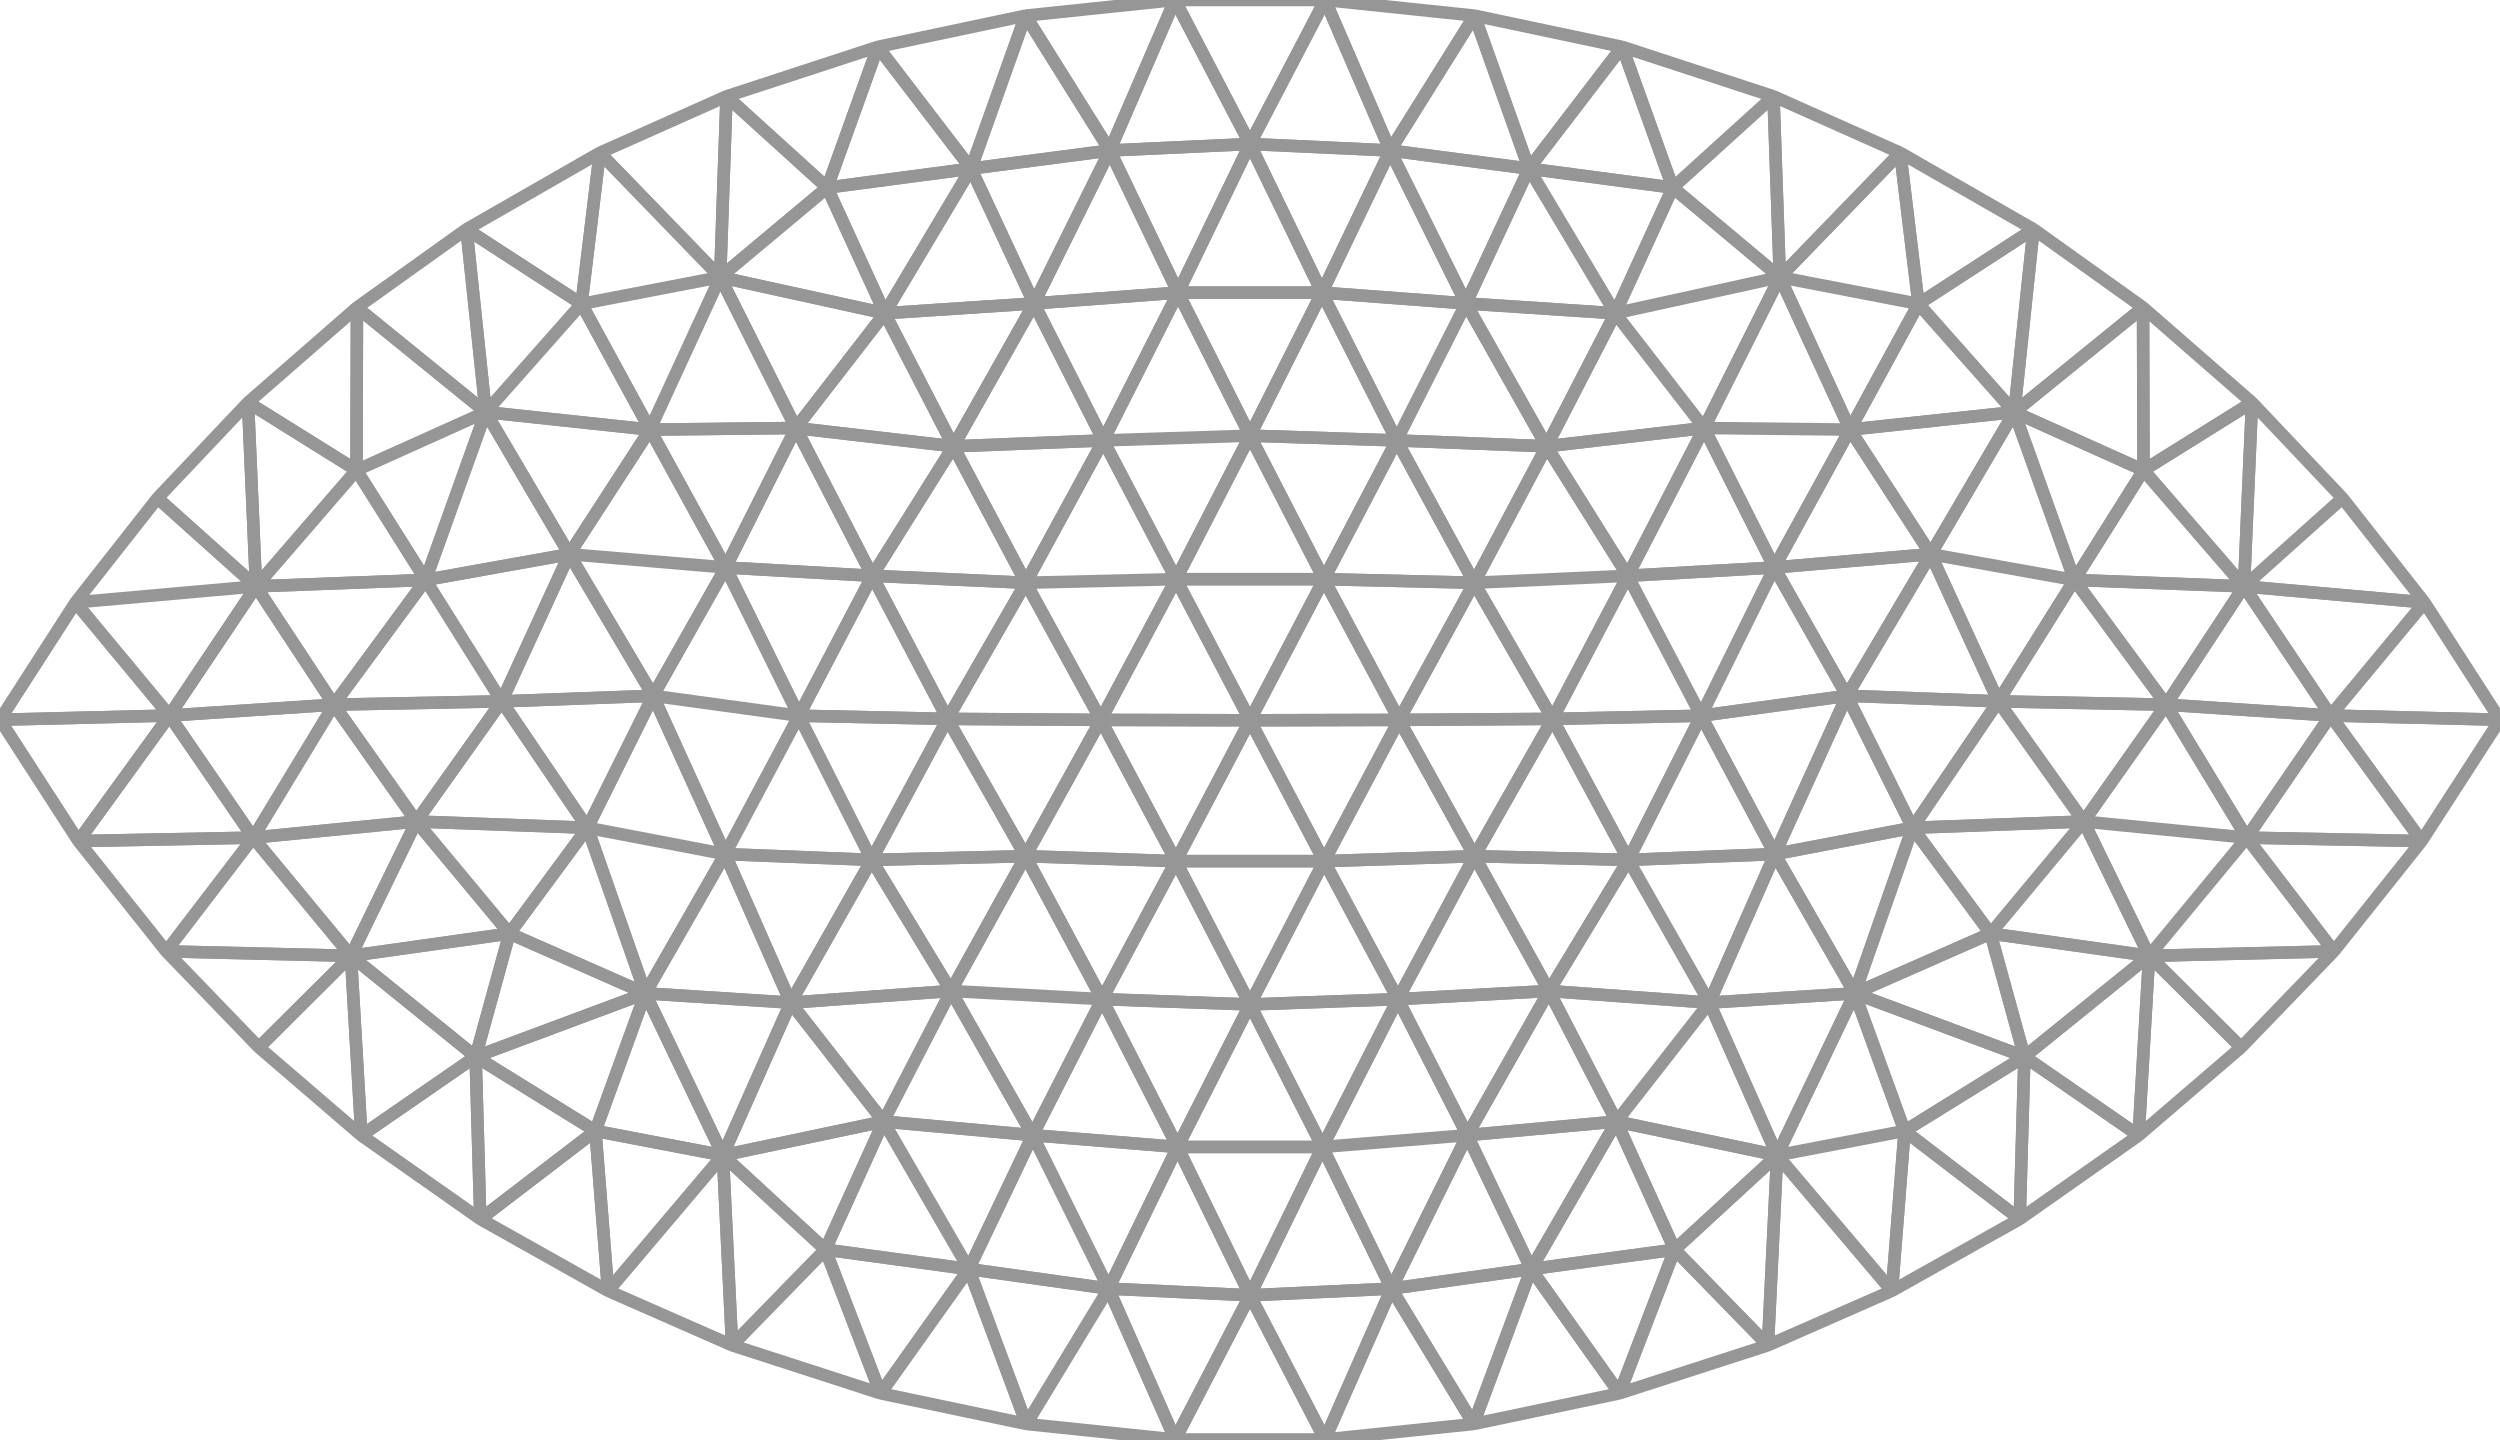
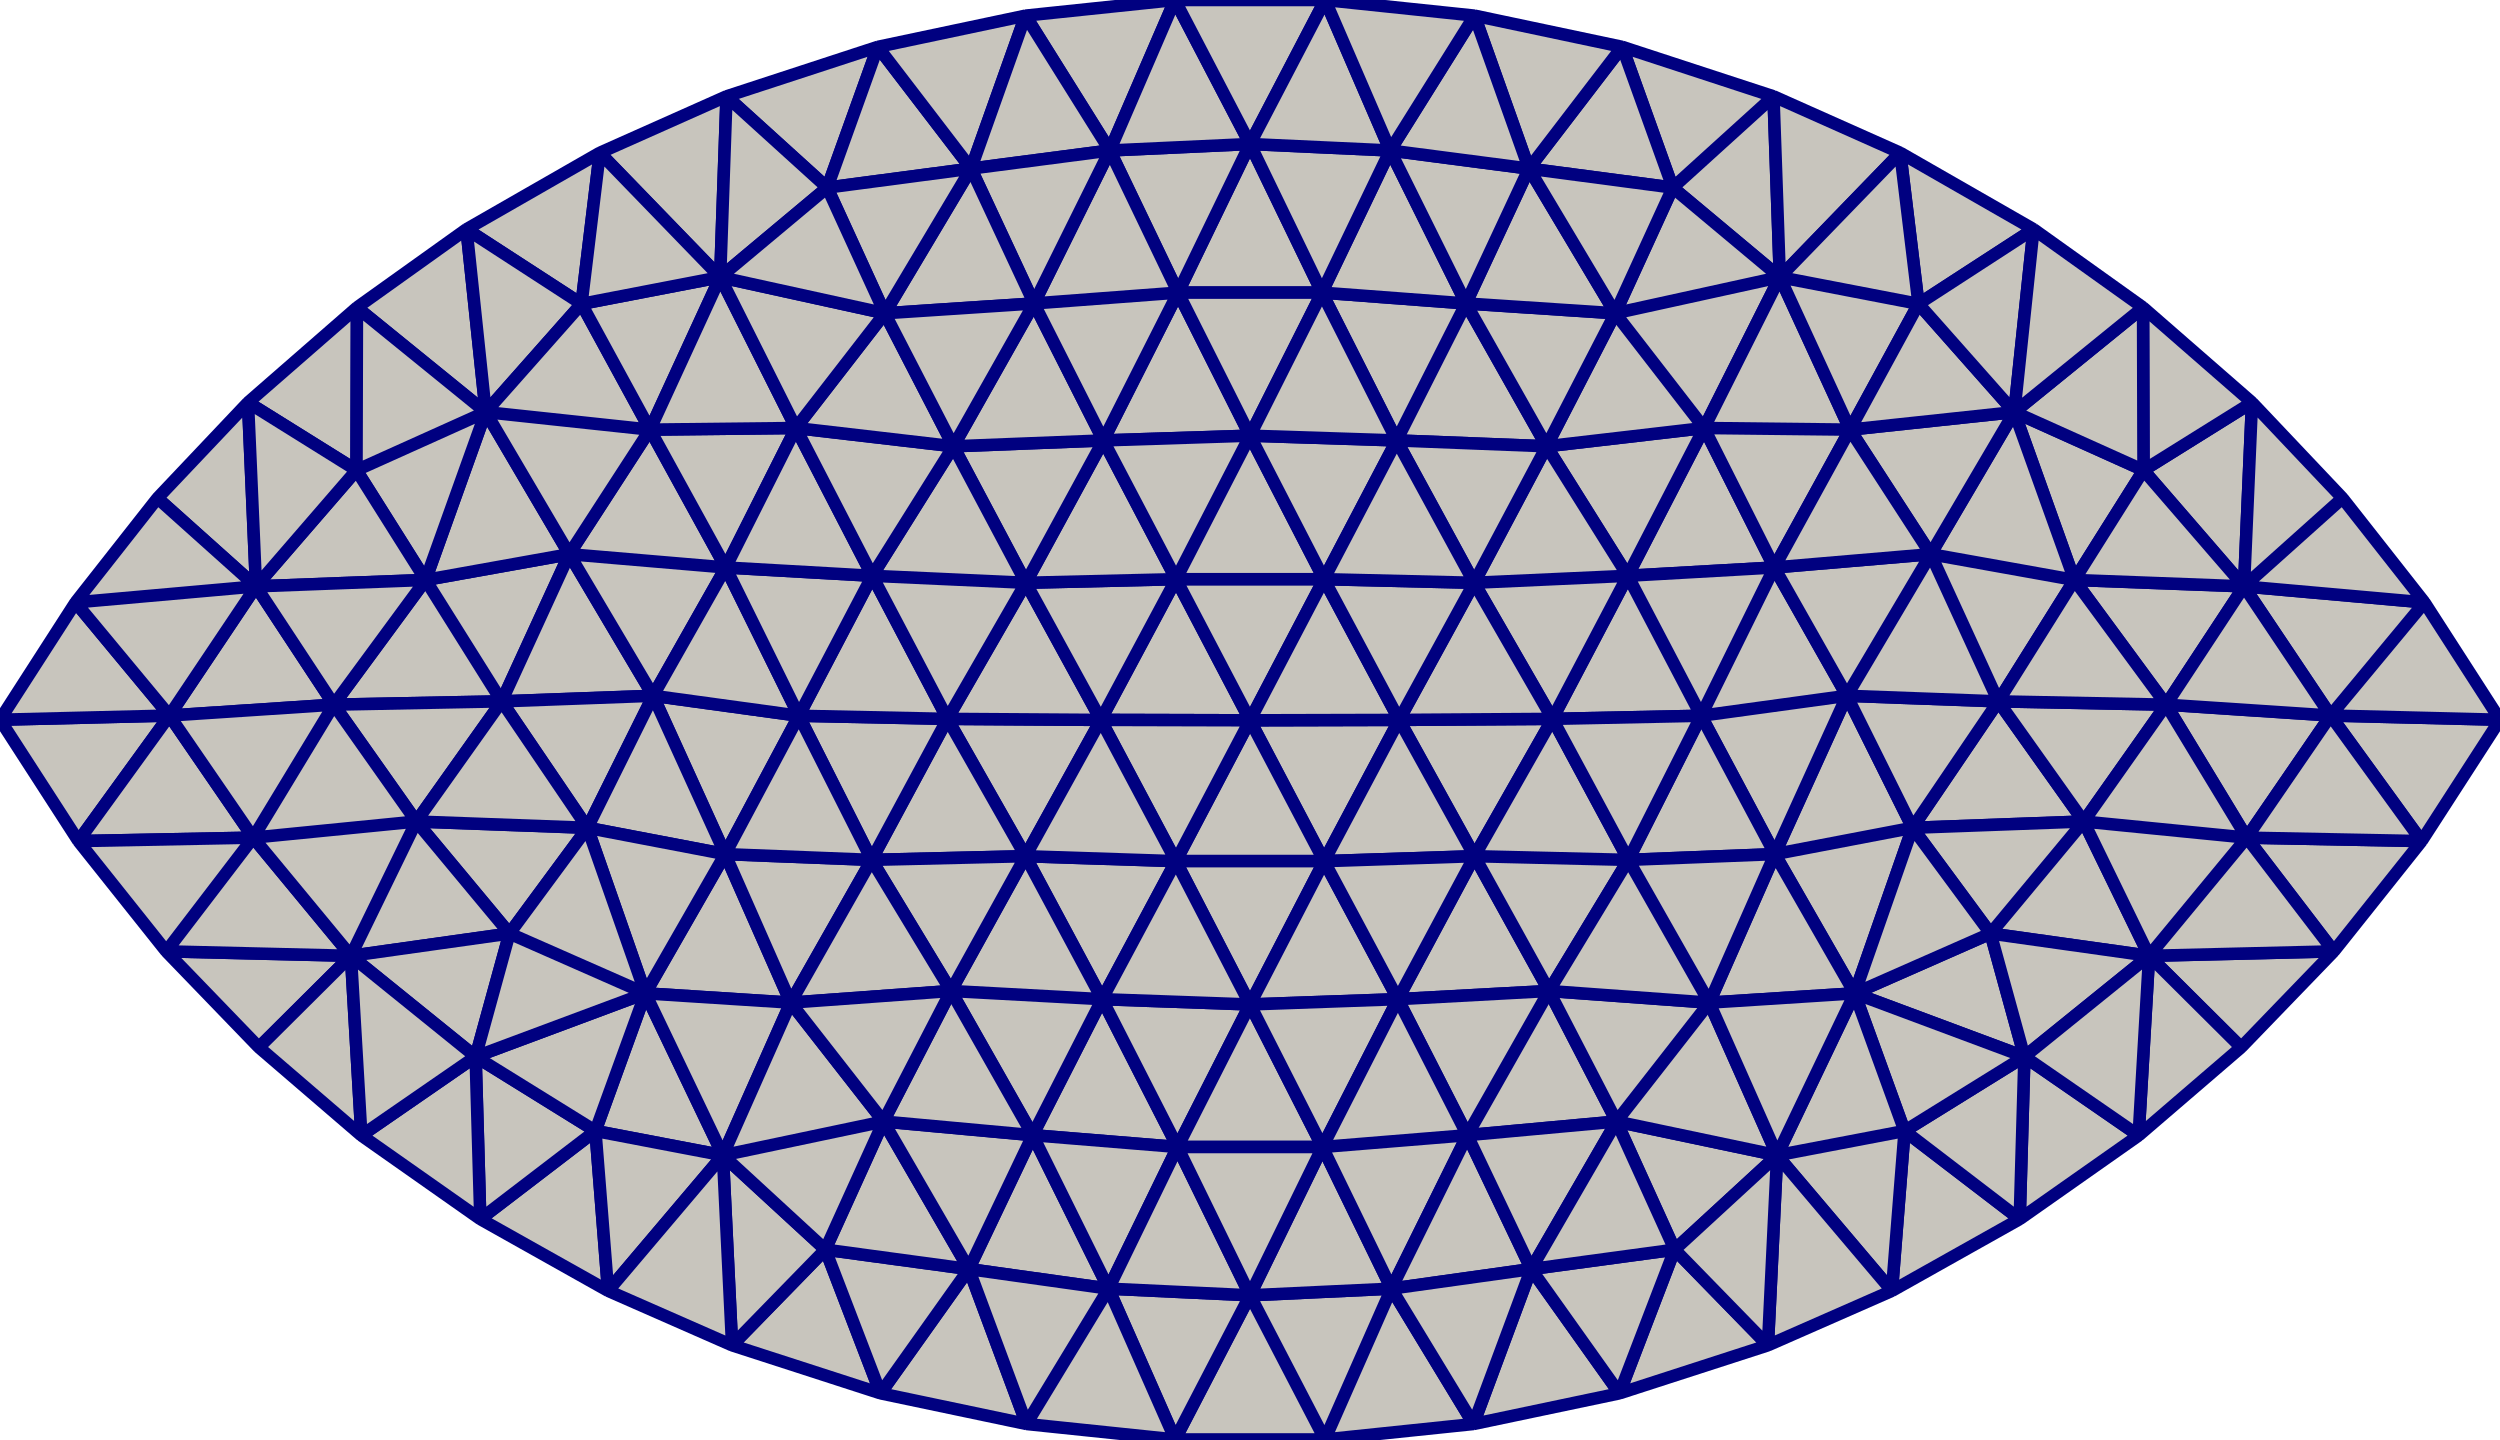
- <svg xmlns="http://www.w3.org/2000/svg" viewBox="-50 0 100 57.579">
-   <style>path{fill:none;stroke:#969696;stroke-width:.5;stroke-linejoin:bevel}</style>
-   <path d="M-46.864 33.642l3.641-5.02-6.777.167zM-30.788 48.762l5.111 2.871-.506-6.396zM16.911 7.505l4.028-3.652-6.051-1.979zM-31.341 9.169l-4.381 3.131 5.15 4.183zM-16.911 7.505l2.023-5.631-6.051 1.979zM-26.009 6.112l-5.332 3.057 4.601 2.986zM-21.193 11.086l.254-7.233-5.07 2.259zM20.939 3.853l-4.028 3.652 4.282 3.581zM-8.98 34.248l3.014-5.452-6.134-.041zM-20.994 34.164l-3.192 5.569 5.812.373zM-8.692 45.407l5.794.472-3.018-5.913zM-21.085 46.212l-3.101-6.479-1.997 5.504z" />
-   <path d="M-25.677 51.633l4.592-5.421-5.098-.975zM-24.186 39.733l3.101 6.479 2.711-6.106zM-35.74 18.808l.018-6.508-4.358 3.801zM-29.932 28.054l2.702-5.887-5.746 1.031zM-36.646 28.186l6.714-.132-3.044-4.856z" />
-   <path d="M-27.23 22.167l-2.702 5.887 6.057-.223zM-11.157 6.744l-3.731-4.87-2.023 5.631zM20.939 3.853l.254 7.233 4.816-4.974zM39.871 33.506l3.352-4.884-6.577-.436zM43.223 28.622l3.641 5.02L50 28.789zM-2.898 45.879L0 40.178l-5.916-.212zM15.11 23.032l5.862-.333-2.808-5.579zM43.35 38.054l-7.386.179 3.68 3.661z" />
-   <path d="M35.964 38.233l-.42 7.185 4.1-3.524zM26.183 45.237l-.506 6.396 5.111-2.871zM30.788 48.762l4.756-3.344-4.568-3.153zM-15.135 34.395l6.155-.147-3.12-5.493zM-15.135 34.395l-5.859-.231 2.62 5.942zM-14.779 55.733l5.837 1.227-2.303-6.197zM-14.779 55.733l-2.207-5.749-3.731 3.828z" />
-   <path d="M-20.717 53.812l3.731-3.828-4.099-3.772zM-16.986 49.984l2.207 5.749 3.534-4.97z" />
-   <path d="M-20.717 53.812l-.368-7.6-4.592 5.421zM-20.972 22.699L-24 17.184l-3.23 4.983zM-20.972 22.699l-6.258-.532 3.355 5.664zM-43.223 28.622l-3.756-4.525L-50 28.789zM-27.23 22.167l-3.342-5.684-2.404 6.715zM-31.341 9.169l.769 7.314 3.832-4.328zM-30.572 16.483l6.572.701-2.74-5.029z" />
-   <path d="M-24 17.184l-6.572-.701 3.342 5.684zM-35.74 18.808l5.168-2.325-5.15-4.183zM-30.572 16.483l-5.168 2.325 2.764 4.39zM-35.964 38.233l-7.386-.179 3.706 3.84zM-11.157 6.744L-8.981.625l-5.907 1.249zM11.864 17.852l3.246 5.18 3.054-5.912zM11.157 6.744l5.754.761-2.023-5.631zM-2.957 23.167l-3.009 5.629L0 28.811z" />
-   <path d="M2.957 23.167h-5.914L0 28.811zM2.964 34.446l3.002-5.65L0 28.811z" />
-   <path d="M5.966 28.796l-3.009-5.629L0 28.811zM-2.964 34.446h5.928L0 28.811zM-2.964 34.446l-6.016-.198 3.064 5.718z" />
-   <path d="M-5.966 28.796l3.002 5.65L0 28.811z" />
-   <path d="M-8.98 34.248l6.016.198-3.002-5.65zM-2.964 34.446L0 40.178l2.964-5.732z" />
-   <path d="M0 40.178l-2.964-5.732-2.952 5.52zM2.995 57.579l5.947-.619-3.286-5.415zM2.995 57.579L0 51.812l-2.995 5.767z" />
-   <path d="M0 51.812l2.995 5.767 2.661-6.034zM0 40.178l5.916-.212-2.952-5.52zM20.994 34.164l5.507-1.053-2.626-5.28z" />
-   <path d="M26.501 33.111l-5.507 1.053 3.192 5.569zM33.347 32.86l-3.415-4.806-3.431 5.057z" />
-   <path d="M29.932 28.054l3.415 4.806 3.299-4.674z" />
-   <path d="M26.501 33.111l3.431-5.057-6.057-.223zM33.347 32.86l-6.846.251 3.12 4.229zM39.871 33.506l3.479 4.548 3.514-4.412zM33.347 32.86l-3.726 4.48 6.343.893z" />
-   <path d="M39.871 33.506l6.993.136-3.641-5.02zM33.347 32.86l6.524.646-3.225-5.32zM39.871 33.506l-3.907 4.727 7.386-.179zM33.347 32.86l2.617 5.373 3.907-4.727zM29.621 37.34l-5.435 2.393 6.79 2.532z" />
-   <path d="M30.976 42.265l4.988-4.032-6.343-.893zM29.621 37.34l-3.12-4.229-2.315 6.622z" />
-   <path d="M35.964 38.233l-4.988 4.032 4.568 3.153zM30.788 48.762l.188-6.497-4.793 2.972z" />
-   <path d="M26.183 45.237l4.793-2.972-6.79-2.532zM-8.98 34.248l-2.981 5.391 6.045.327zM-11.961 39.639l3.269 5.768 2.776-5.441z" />
-   <path d="M-15.135 34.395l3.174 5.244 2.981-5.391z" />
-   <path d="M-11.961 39.639l-3.174-5.244-3.239 5.711zM-5.656 51.545l-3.036-6.138-2.553 5.356zM0 51.812l-5.656-.267 2.661 6.034zM-8.692 45.407l3.036 6.138 2.758-5.666z" />
-   <path d="M-5.656 51.545L0 51.812l-2.898-5.933zM-8.942 56.96l3.286-5.415-5.589-.782zM-5.656 51.545l-3.286 5.415 5.947.619zM-5.966 28.796l-3-5.486-3.134 5.445z" />
-   <path d="M-2.957 23.167l-6.009.143 3 5.486zM-8.966 23.31l6.009-.143-2.91-5.55zM-20.994 34.164l2.949-5.534-5.83-.799zM-18.045 28.63l2.91 5.765 3.035-5.64zM-15.135 34.395l-2.91-5.765-2.949 5.534zM-18.045 28.63l-2.927-5.931-2.903 5.132zM-40.08 16.101l-3.62 3.825 3.94 3.528zM-39.871 33.506l-3.352-4.884-3.641 5.02zM-43.223 28.622l6.577-.436-3.114-4.732zM-26.501 33.111l-6.846-.251 3.726 4.48zM-30.788 48.762l4.605-3.525-4.793-2.972zM-35.544 45.418l-.42-7.185-3.68 3.661zM0 5.76l-2.877 5.944h5.754zM5.867 17.617l2.772-5.48-5.762-.433zM5.867 17.617l5.997.235-3.225-5.715zM14.609 12.531l-2.745 5.321 6.3-.732zM21.193 11.086l-6.584 1.445 3.555 4.589zM14.609 12.531l6.584-1.445-4.282-3.581z" />
-   <path d="M11.864 17.852l2.745-5.321-5.97-.394z" />
-   <path d="M14.609 12.531l-3.452-5.787-2.518 5.393zM11.157 6.744l3.452 5.787 2.302-5.026zM24 17.184l-2.807-6.098-3.029 6.034zM20.972 22.699L24 17.184l-5.836-.064zM46.979 24.097l-3.756 4.525 6.777.167z" />
-   <path d="M43.223 28.622l3.756-4.525-7.219-.643zM35.74 18.808l-5.168-2.325 2.404 6.715z" />
-   <path d="M40.08 16.101l-4.34 2.707 4.02 4.646zM5.966 28.796l3.014 5.452 3.12-5.493z" />
-   <path d="M8.98 34.248l-3.014-5.452-3.002 5.65zM8.98 34.248l-3.064 5.718 6.045-.327z" />
-   <path d="M5.916 39.966l3.064-5.718-6.016.198zM2.898 45.879L0 51.812l5.656-.267zM2.898 45.879L0 40.178l-2.898 5.701z" />
-   <path d="M0 51.812l2.898-5.933h-5.796zM2.898 45.879l3.018-5.913L0 40.178zM18.045 28.63l2.927-5.931-5.862.333zM18.045 28.63l-2.935-5.598-3.01 5.723zM20.972 22.699l-2.927 5.931 5.83-.799z" />
-   <path d="M18.045 28.63l2.949 5.534 2.881-6.333zM21.085 46.212l5.098-.975-1.997-5.504zM26.183 45.237l-5.098.975 4.592 5.421zM-14.66 44.86l-2.326 5.124 5.741.779zM-8.692 45.407l-5.968-.547 3.415 5.903z" />
-   <path d="M-21.085 46.212l6.425-1.352-3.714-4.754z" />
-   <path d="M-16.986 49.984l2.326-5.124-6.425 1.352zM-11.961 39.639l-2.699 5.221 5.968.547zM-14.66 44.86l2.699-5.221-6.413.467zM-11.864 17.852l2.898 5.458 3.099-5.693zM-35.74 18.808l-4.02 4.646 6.784-.256z" />
-   <path d="M-40.08 16.101l.32 7.353 4.02-4.646zM-36.646 28.186l3.67-4.988-6.784.256zM-39.76 23.454l-3.94-3.528-3.279 4.171zM-43.223 28.622l3.463-5.168-7.219.643zM-36.646 28.186l3.299 4.674 3.415-4.806zM-29.932 28.054l3.431 5.057 2.626-5.28z" />
-   <path d="M-26.501 33.111l5.507 1.053-2.881-6.333zM-20.994 34.164l-5.507-1.053 2.315 6.622zM-26.501 33.111l-3.431-5.057-3.415 4.806zM-35.964 38.233l-3.907-4.727-3.479 4.548zM-43.35 38.054l3.479-4.548-6.993.136zM-39.871 33.506l3.225-5.32-6.577.436zM-36.646 28.186l-3.225 5.32 6.524-.646z" />
-   <path d="M-33.347 32.86l-6.524.646 3.907 4.727z" />
-   <path d="M-33.347 32.86l-2.617 5.373 6.343-.893zM-8.981.625l3.375 5.394L-3.005 0z" />
-   <path d="M-5.606 6.019L-8.981.625l-2.176 6.119zM0 5.76l-5.606.259 2.729 5.685z" />
-   <path d="M-5.606 6.019L0 5.76-3.005 0zM8.981.625l2.176 6.119 3.731-4.87zM0 17.427l-2.877-5.723-2.99 5.913zM-2.957 23.167L0 17.427l-5.867.19z" />
-   <path d="M-2.877 11.704L0 17.427l2.877-5.723zM0 17.427l-2.957 5.74h5.914z" />
-   <path d="M5.867 17.617L0 17.427l2.957 5.74z" />
-   <path d="M0 17.427l5.867.19-2.99-5.913zM11.864 17.852L8.966 23.31l6.144-.278zM15.11 23.032l-6.144.278 3.134 5.445z" />
-   <path d="M8.966 23.31l-3 5.486 6.134-.041z" />
-   <path d="M5.966 28.796l3-5.486-6.009-.143z" />
-   <path d="M5.867 17.617l3.099 5.693 2.898-5.458z" />
-   <path d="M8.966 23.31l-3.099-5.693-2.91 5.55zM30.572 16.483l-3.342 5.684 5.746 1.031zM27.23 22.167l-6.258.532 2.903 5.132zM27.23 22.167l2.702 5.887 3.044-4.856z" />
-   <path d="M29.932 28.054l-2.702-5.887-3.355 5.664zM24 17.184l3.23 4.983 3.342-5.684z" />
-   <path d="M27.23 22.167L24 17.184l-3.028 5.515zM26.74 12.155l4.601-2.986-5.332-3.057z" />
-   <path d="M21.193 11.086l5.547 1.069-.731-6.043zM24 17.184l2.74-5.029-5.547-1.069z" />
-   <path d="M26.74 12.155L24 17.184l6.572-.701zM32.976 23.198l3.67 4.988 3.114-4.732z" />
-   <path d="M29.932 28.054l6.714.132-3.67-4.988zM43.223 28.622l-3.463-5.168-3.114 4.732zM39.76 23.454l7.219.643-3.279-4.171zM40.08 16.101l-.32 7.353 3.94-3.528z" />
-   <path d="M39.76 23.454l-4.02-4.646-2.764 4.39zM5.916 39.966l2.776 5.441 3.269-5.768z" />
-   <path d="M8.692 45.407l5.968-.547-2.699-5.221zM2.898 45.879l5.794-.472-2.776-5.441zM8.692 45.407l-5.794.472 2.758 5.666zM8.98 34.248l6.155.147-3.035-5.64z" />
-   <path d="M15.135 34.395l-6.155-.147 2.981 5.391zM18.045 28.63l-2.91 5.765 5.859-.231z" />
-   <path d="M15.135 34.395l2.91-5.765-5.945.125zM16.986 49.984l-2.207 5.749 5.938-1.921zM20.717 53.812l4.96-2.179-4.592-5.421z" />
-   <path d="M16.986 49.984l4.099-3.772-6.425-1.352z" />
-   <path d="M20.717 53.812l.368-7.6-4.099 3.772zM-20.972 22.699l2.808-5.579-5.836.064zM-30.976 42.265l1.355-4.925-6.343.893zM-30.788 48.762l-.188-6.497-4.568 3.153zM-24.186 39.733l-6.79 2.532 4.793 2.972z" />
-   <path d="M-35.544 45.418l4.568-3.153-4.988-4.032zM-24.186 39.733l-5.435-2.393-1.355 4.925z" />
-   <path d="M-24.186 39.733l-2.315-6.622-3.12 4.229zM-8.639 12.137l-3.225 5.715 5.997-.235z" />
-   <path d="M-2.877 11.704l-5.762.433 2.772 5.48z" />
-   <path d="M-5.606 6.019l-3.033 6.118 5.762-.433z" />
-   <path d="M-8.639 12.137l3.033-6.118-5.551.725zM0 5.76L3.005 0h-6.01zM35.722 12.3l.018 6.508 4.34-2.707z" />
-   <path d="M35.74 18.808l-.018-6.508-5.15 4.183zM31.341 9.169l-4.601 2.986 3.832 4.328z" />
-   <path d="M31.341 9.169l-.769 7.314 5.15-4.183zM14.66 44.86l3.714-4.754-6.413-.467zM20.994 34.164l-2.62 5.942 5.812-.373zM21.085 46.212l-2.711-6.106-3.714 4.754z" />
-   <path d="M18.374 40.106l2.711 6.106 3.101-6.479zM15.135 34.395l3.239 5.711 2.62-5.942zM18.374 40.106l-3.239-5.711-3.174 5.244zM14.779 55.733l-3.534-4.97-2.303 6.197zM11.245 50.763l-2.553-5.356-3.036 6.138z" />
-   <path d="M8.942 56.96l2.303-6.197-5.589.782zM8.692 45.407l2.553 5.356 3.415-5.903zM16.986 49.984l-5.741.779 3.534 4.97z" />
-   <path d="M11.245 50.763l5.741-.779-2.326-5.124zM-24 17.184l2.807-6.098-5.547 1.069zM-21.193 11.086l-4.816-4.974-.731 6.043zM-21.193 11.086l4.282-3.581-4.028-3.652zM-18.164 17.12l-3.029-6.034L-24 17.184zM-15.11 23.032l-2.935 5.598 5.945.125z" />
-   <path d="M-8.966 23.31l-6.144-.278 3.01 5.723zM-18.045 28.63l2.935-5.598-5.862-.333z" />
-   <path d="M-11.864 17.852l-3.246 5.18 6.144.278z" />
-   <path d="M-15.11 23.032l-3.054-5.912-2.808 5.579z" />
-   <path d="M-18.164 17.12l3.054 5.912 3.246-5.18zM8.639 12.137L5.606 6.019l-2.729 5.685z" />
-   <path d="M11.157 6.744l-5.551-.725 3.033 6.118zM5.606 6.019L0 5.76l2.877 5.944z" />
-   <path d="M8.981.625L5.606 6.019l5.551.725zM5.606 6.019L3.005 0 0 5.76z" />
-   <path d="M3.005 0l2.601 6.019L8.981.625zM-14.609 12.531l-3.555 4.589 6.3.732zM-14.609 12.531l5.97-.394-2.518-5.393z" />
-   <path d="M-14.609 12.531l3.452-5.787-5.754.761zM-8.639 12.137l-5.97.394 2.745 5.321zM-14.609 12.531l-6.584-1.445 3.029 6.034z" />
-   <path d="M-21.193 11.086l6.584 1.445-2.302-5.026z" />
+ <svg xmlns="http://www.w3.org/2000/svg" viewBox="-50 -28.79 100 57.579">
+   <style>path{fill:#c8c5bd;stroke:navy;stroke-width:.5;stroke-linejoin:bevel}</style>
+   <path d="M-46.864 4.853l3.641-5.021L-50-.001zM-30.788 19.973l5.111 2.87-.506-6.395zM16.911-21.285l4.028-3.652-6.051-1.979zM-31.341-19.621l-4.381 3.131 5.15 4.183zM-16.911-21.285l2.023-5.631-6.051 1.979zM-26.009-22.678l-5.332 3.057 4.601 2.986zM-21.193-17.704l.254-7.233-5.07 2.259zM20.939-24.937l-4.028 3.652 4.282 3.581zM-8.98 5.458L-5.966.006-12.1-.035zM-20.994 5.375l-3.192 5.568 5.812.373zM-8.692 16.617l5.794.473-3.018-5.913zM-21.085 17.422l-3.101-6.479-1.997 5.505z" />
+   <path d="M-25.677 22.843l4.592-5.421-5.098-.974zM-24.186 10.943l3.101 6.479 2.711-6.106zM-35.74-9.982l.018-6.508-4.358 3.801zM-29.932-.736l2.702-5.887-5.746 1.031zM-36.646-.604l6.714-.132-3.044-4.856z" />
+   <path d="M-27.23-6.623l-2.702 5.887 6.057-.223zM-11.157-22.046l-3.731-4.87-2.023 5.631zM20.939-24.937l.254 7.233 4.816-4.974zM39.871 4.716l3.352-4.884-6.577-.436zM43.223-.168l3.641 5.021L50-.001zM-2.898 17.09L0 11.388l-5.916-.211zM15.11-5.758l5.862-.333-2.808-5.579zM43.35 9.264l-7.386.179 3.68 3.661z" />
+   <path d="M35.964 9.443l-.42 7.186 4.1-3.525zM26.183 16.448l-.506 6.395 5.111-2.87zM30.788 19.973l4.756-3.344-4.568-3.153zM-15.135 5.605l6.155-.147-3.12-5.493zM-15.135 5.605l-5.859-.23 2.62 5.941zM-14.779 26.943l5.837 1.227-2.303-6.197zM-14.779 26.943l-2.207-5.749-3.731 3.828z" />
+   <path d="M-20.717 25.022l3.731-3.828-4.099-3.772z" />
+   <path d="M-16.986 21.194l2.207 5.749 3.534-4.97zM-20.717 25.022l-.368-7.6-4.592 5.421zM-20.972-6.091L-24-11.605l-3.23 4.982zM-20.972-6.091l-6.258-.532 3.355 5.664zM-43.223-.168l-3.756-4.525L-50-.001zM-27.23-6.623l-3.342-5.684-2.404 6.715zM-31.341-19.621l.769 7.314 3.832-4.328z" />
+   <path d="M-30.572-12.307l6.572.702-2.74-5.03zM-24-11.605l-6.572-.702 3.342 5.684zM-35.74-9.982l5.168-2.325-5.15-4.183zM-30.572-12.307l-5.168 2.325 2.764 4.39zM-35.964 9.443l-7.386-.179 3.706 3.84zM-11.157-22.046l2.176-6.119-5.907 1.249zM11.864-10.938l3.246 5.18 3.054-5.912zM11.157-22.046l5.754.761-2.023-5.631zM-2.957-5.623L-5.966.006 0 .022z" />
+   <path d="M2.957-5.623h-5.914L0 .022zM2.964 5.656L5.966.006 0 .022z" />
+   <path d="M5.966.006L2.957-5.623 0 .022zM-2.964 5.656h5.928L0 .022zM-2.964 5.656l-6.016-.198 3.064 5.719z" />
+   <path d="M-5.966.006l3.002 5.65L0 .022z" />
+   <path d="M-8.98 5.458l6.016.198-3.002-5.65zM-2.964 5.656L0 11.388l2.964-5.732z" />
+   <path d="M0 11.388l-2.964-5.732-2.952 5.521zM2.995 28.789l5.947-.619-3.286-5.414zM2.995 28.789L0 23.022l-2.995 5.767zM0 23.022l2.995 5.767 2.661-6.033zM0 11.388l5.916-.211-2.952-5.521zM20.994 5.375l5.507-1.053-2.626-5.281zM26.501 4.322l-5.507 1.053 3.192 5.568zM33.347 4.07L29.932-.736l-3.431 5.058z" />
+   <path d="M29.932-.736l3.415 4.806 3.299-4.674z" />
+   <path d="M26.501 4.322l3.431-5.058-6.057-.223zM33.347 4.07l-6.846.252 3.12 4.228zM39.871 4.716l3.479 4.548 3.514-4.411zM33.347 4.07l-3.726 4.48 6.343.893z" />
+   <path d="M39.871 4.716l6.993.137-3.641-5.021zM33.347 4.07l6.524.646-3.225-5.32zM39.871 4.716l-3.907 4.727 7.386-.179zM33.347 4.07l2.617 5.373 3.907-4.727zM29.621 8.55l-5.435 2.393 6.79 2.533z" />
+   <path d="M30.976 13.476l4.988-4.033-6.343-.893zM29.621 8.55l-3.12-4.228-2.315 6.621z" />
+   <path d="M35.964 9.443l-4.988 4.033 4.568 3.153zM30.788 19.973l.188-6.497-4.793 2.972z" />
+   <path d="M26.183 16.448l4.793-2.972-6.79-2.533zM-8.98 5.458l-2.981 5.391 6.045.328zM-11.961 10.849l3.269 5.768 2.776-5.44z" />
+   <path d="M-15.135 5.605l3.174 5.244 2.981-5.391z" />
+   <path d="M-11.961 10.849l-3.174-5.244-3.239 5.711zM-5.656 22.756l-3.036-6.139-2.553 5.356zM0 23.022l-5.656-.266 2.661 6.033z" />
+   <path d="M-8.692 16.617l3.036 6.139 2.758-5.666z" />
+   <path d="M-5.656 22.756L0 23.022l-2.898-5.932zM-8.942 28.17l3.286-5.414-5.589-.783zM-5.656 22.756l-3.286 5.414 5.947.619zM-5.966.006l-3-5.485L-12.1-.035z" />
+   <path d="M-2.957-5.623l-6.009.144 3 5.485z" />
+   <path d="M-8.966-5.479l6.009-.144-2.91-5.55zM-20.994 5.375l2.949-5.534-5.83-.8zM-18.045-.159l2.91 5.764 3.035-5.64z" />
+   <path d="M-15.135 5.605l-2.91-5.764-2.949 5.534zM-18.045-.159l-2.927-5.932-2.903 5.132zM-40.08-12.689l-3.62 3.825 3.94 3.529zM-39.871 4.716l-3.352-4.884-3.641 5.021z" />
+   <path d="M-43.223-.168l6.577-.436-3.114-4.731zM-26.501 4.322l-6.846-.252 3.726 4.48zM-30.788 19.973l4.605-3.525-4.793-2.972zM-35.544 16.629l-.42-7.186-3.68 3.661zM0-23.03l-2.877 5.944h5.754zM5.867-11.173l2.772-5.479-5.762-.434zM5.867-11.173l5.997.235-3.225-5.714zM14.609-16.259l-2.745 5.321 6.3-.732zM21.193-17.704l-6.584 1.445 3.555 4.589zM14.609-16.259l6.584-1.445-4.282-3.581z" />
+   <path d="M11.864-10.938l2.745-5.321-5.97-.393z" />
+   <path d="M14.609-16.259l-3.452-5.787-2.518 5.394z" />
+   <path d="M11.157-22.046l3.452 5.787 2.302-5.026zM24-11.605l-2.807-6.099-3.029 6.034zM20.972-6.091L24-11.605l-5.836-.065zM46.979-4.693L43.223-.168 50-.001zM43.223-.168l3.756-4.525-7.219-.642zM35.74-9.982l-5.168-2.325 2.404 6.715z" />
+   <path d="M40.08-12.689l-4.34 2.707 4.02 4.647zM5.966.006L8.98 5.458 12.1-.035z" />
+   <path d="M8.98 5.458L5.966.006l-3.002 5.65zM8.98 5.458l-3.064 5.719 6.045-.328z" />
+   <path d="M5.916 11.177L8.98 5.458l-6.016.198zM2.898 17.09L0 23.022l5.656-.266zM2.898 17.09L0 11.388l-2.898 5.702z" />
+   <path d="M0 23.022l2.898-5.932h-5.796z" />
+   <path d="M2.898 17.09l3.018-5.913L0 11.388zM18.045-.159l2.927-5.932-5.862.333zM18.045-.159L15.11-5.758 12.1-.035zM20.972-6.091L18.045-.159l5.83-.8zM18.045-.159l2.949 5.534 2.881-6.334zM21.085 17.422l5.098-.974-1.997-5.505zM26.183 16.448l-5.098.974 4.592 5.421zM-14.66 16.07l-2.326 5.124 5.741.779z" />
+   <path d="M-8.692 16.617l-5.968-.547 3.415 5.903zM-21.085 17.422l6.425-1.352-3.714-4.754zM-16.986 21.194l2.326-5.124-6.425 1.352z" />
+   <path d="M-11.961 10.849l-2.699 5.221 5.968.547z" />
+   <path d="M-14.66 16.07l2.699-5.221-6.413.467zM-11.864-10.938l2.898 5.459 3.099-5.694zM-35.74-9.982l-4.02 4.647 6.784-.257z" />
+   <path d="M-40.08-12.689l.32 7.354 4.02-4.647z" />
+   <path d="M-36.646-.604l3.67-4.988-6.784.257zM-39.76-5.335l-3.94-3.529-3.279 4.171zM-43.223-.168l3.463-5.167-7.219.642zM-36.646-.604l3.299 4.674 3.415-4.806zM-29.932-.736l3.431 5.058 2.626-5.281z" />
+   <path d="M-26.501 4.322l5.507 1.053-2.881-6.334z" />
+   <path d="M-20.994 5.375l-5.507-1.053 2.315 6.621zM-26.501 4.322l-3.431-5.058-3.415 4.806zM-35.964 9.443l-3.907-4.727-3.479 4.548zM-43.35 9.264l3.479-4.548-6.993.137z" />
+   <path d="M-39.871 4.716l3.225-5.32-6.577.436zM-36.646-.604l-3.225 5.32 6.524-.646zM-33.347 4.07l-6.524.646 3.907 4.727zM-33.347 4.07l-2.617 5.373 6.343-.893zM-8.981-28.165l3.375 5.394 2.601-6.019z" />
+   <path d="M-5.606-22.771l-3.375-5.394-2.176 6.119zM0-23.03l-5.606.259 2.729 5.685z" />
+   <path d="M-5.606-22.771L0-23.03l-3.005-5.76zM8.981-28.165l2.176 6.119 3.731-4.87zM0-11.363l-2.877-5.723-2.99 5.913z" />
+   <path d="M-2.957-5.623L0-11.363l-5.867.19zM-2.877-17.086L0-11.363l2.877-5.723zM0-11.363l-2.957 5.74h5.914z" />
+   <path d="M5.867-11.173L0-11.363l2.957 5.74z" />
+   <path d="M0-11.363l5.867.19-2.99-5.913zM11.864-10.938L8.966-5.479l6.144-.279zM15.11-5.758l-6.144.279L12.1-.035z" />
+   <path d="M8.966-5.479l-3 5.485L12.1-.035z" />
+   <path d="M5.966.006l3-5.485-6.009-.144zM5.867-11.173l3.099 5.694 2.898-5.459z" />
+   <path d="M8.966-5.479l-3.099-5.694-2.91 5.55zM30.572-12.307L27.23-6.623l5.746 1.031zM27.23-6.623l-6.258.532 2.903 5.132zM27.23-6.623l2.702 5.887 3.044-4.856zM29.932-.736L27.23-6.623 23.875-.959z" />
+   <path d="M24-11.605l3.23 4.982 3.342-5.684z" />
+   <path d="M27.23-6.623L24-11.605l-3.028 5.514zM26.74-16.635l4.601-2.986-5.332-3.057z" />
+   <path d="M21.193-17.704l5.547 1.069-.731-6.043zM24-11.605l2.74-5.03-5.547-1.069z" />
+   <path d="M26.74-16.635L24-11.605l6.572-.702zM32.976-5.592l3.67 4.988 3.114-4.731z" />
+   <path d="M29.932-.736l6.714.132-3.67-4.988zM43.223-.168L39.76-5.335 36.646-.604zM39.76-5.335l7.219.642L43.7-8.864zM40.08-12.689l-.32 7.354 3.94-3.529z" />
+   <path d="M39.76-5.335l-4.02-4.647-2.764 4.39zM5.916 11.177l2.776 5.44 3.269-5.768zM8.692 16.617l5.968-.547-2.699-5.221z" />
+   <path d="M2.898 17.09l5.794-.473-2.776-5.44zM8.692 16.617l-5.794.473 2.758 5.666zM8.98 5.458l6.155.147L12.1-.035zM15.135 5.605L8.98 5.458l2.981 5.391zM18.045-.159l-2.91 5.764 5.859-.23z" />
+   <path d="M15.135 5.605l2.91-5.764-5.945.124zM16.986 21.194l-2.207 5.749 5.938-1.921zM20.717 25.022l4.96-2.179-4.592-5.421zM16.986 21.194l4.099-3.772-6.425-1.352z" />
+   <path d="M20.717 25.022l.368-7.6-4.099 3.772zM-20.972-6.091l2.808-5.579-5.836.065zM-30.976 13.476l1.355-4.926-6.343.893z" />
+   <path d="M-30.788 19.973l-.188-6.497-4.568 3.153zM-24.186 10.943l-6.79 2.533 4.793 2.972z" />
+   <path d="M-35.544 16.629l4.568-3.153-4.988-4.033zM-24.186 10.943l-5.435-2.393-1.355 4.926zM-24.186 10.943l-2.315-6.621-3.12 4.228zM-8.639-16.652l-3.225 5.714 5.997-.235z" />
+   <path d="M-2.877-17.086l-5.762.434 2.772 5.479zM-5.606-22.771l-3.033 6.119 5.762-.434z" />
+   <path d="M-8.639-16.652l3.033-6.119-5.551.725zM0-23.03l3.005-5.76h-6.01zM35.722-16.49l.018 6.508 4.34-2.707z" />
+   <path d="M35.74-9.982l-.018-6.508-5.15 4.183zM31.341-19.621l-4.601 2.986 3.832 4.328z" />
+   <path d="M31.341-19.621l-.769 7.314 5.15-4.183zM14.66 16.07l3.714-4.754-6.413-.467zM20.994 5.375l-2.62 5.941 5.812-.373zM21.085 17.422l-2.711-6.106-3.714 4.754z" />
+   <path d="M18.374 11.316l2.711 6.106 3.101-6.479zM15.135 5.605l3.239 5.711 2.62-5.941zM18.374 11.316l-3.239-5.711-3.174 5.244zM14.779 26.943l-3.534-4.97-2.303 6.197zM11.245 21.973l-2.553-5.356-3.036 6.139z" />
+   <path d="M8.942 28.17l2.303-6.197-5.589.783zM8.692 16.617l2.553 5.356 3.415-5.903zM16.986 21.194l-5.741.779 3.534 4.97z" />
+   <path d="M11.245 21.973l5.741-.779-2.326-5.124zM-24-11.605l2.807-6.099-5.547 1.069z" />
+   <path d="M-21.193-17.704l-4.816-4.974-.731 6.043zM-21.193-17.704l4.282-3.581-4.028-3.652zM-18.164-11.67l-3.029-6.034L-24-11.605zM-15.11-5.758l-2.935 5.599 5.945.124z" />
+   <path d="M-8.966-5.479l-6.144-.279 3.01 5.723zM-18.045-.159l2.935-5.599-5.862-.333zM-11.864-10.938l-3.246 5.18 6.144.279z" />
+   <path d="M-15.11-5.758l-3.054-5.912-2.808 5.579z" />
+   <path d="M-18.164-11.67l3.054 5.912 3.246-5.18zM8.639-16.652l-3.033-6.119-2.729 5.685z" />
+   <path d="M11.157-22.046l-5.551-.725 3.033 6.119zM5.606-22.771L0-23.03l2.877 5.944z" />
+   <path d="M8.981-28.165l-3.375 5.394 5.551.725zM5.606-22.771L3.005-28.79 0-23.03z" />
+   <path d="M3.005-28.79l2.601 6.019 3.375-5.394zM-14.609-16.259l-3.555 4.589 6.3.732zM-14.609-16.259l5.97-.393-2.518-5.394z" />
+   <path d="M-14.609-16.259l3.452-5.787-5.754.761zM-8.639-16.652l-5.97.393 2.745 5.321zM-14.609-16.259l-6.584-1.445 3.029 6.034z" />
+   <path d="M-21.193-17.704l6.584 1.445-2.302-5.026z" />
</svg>
